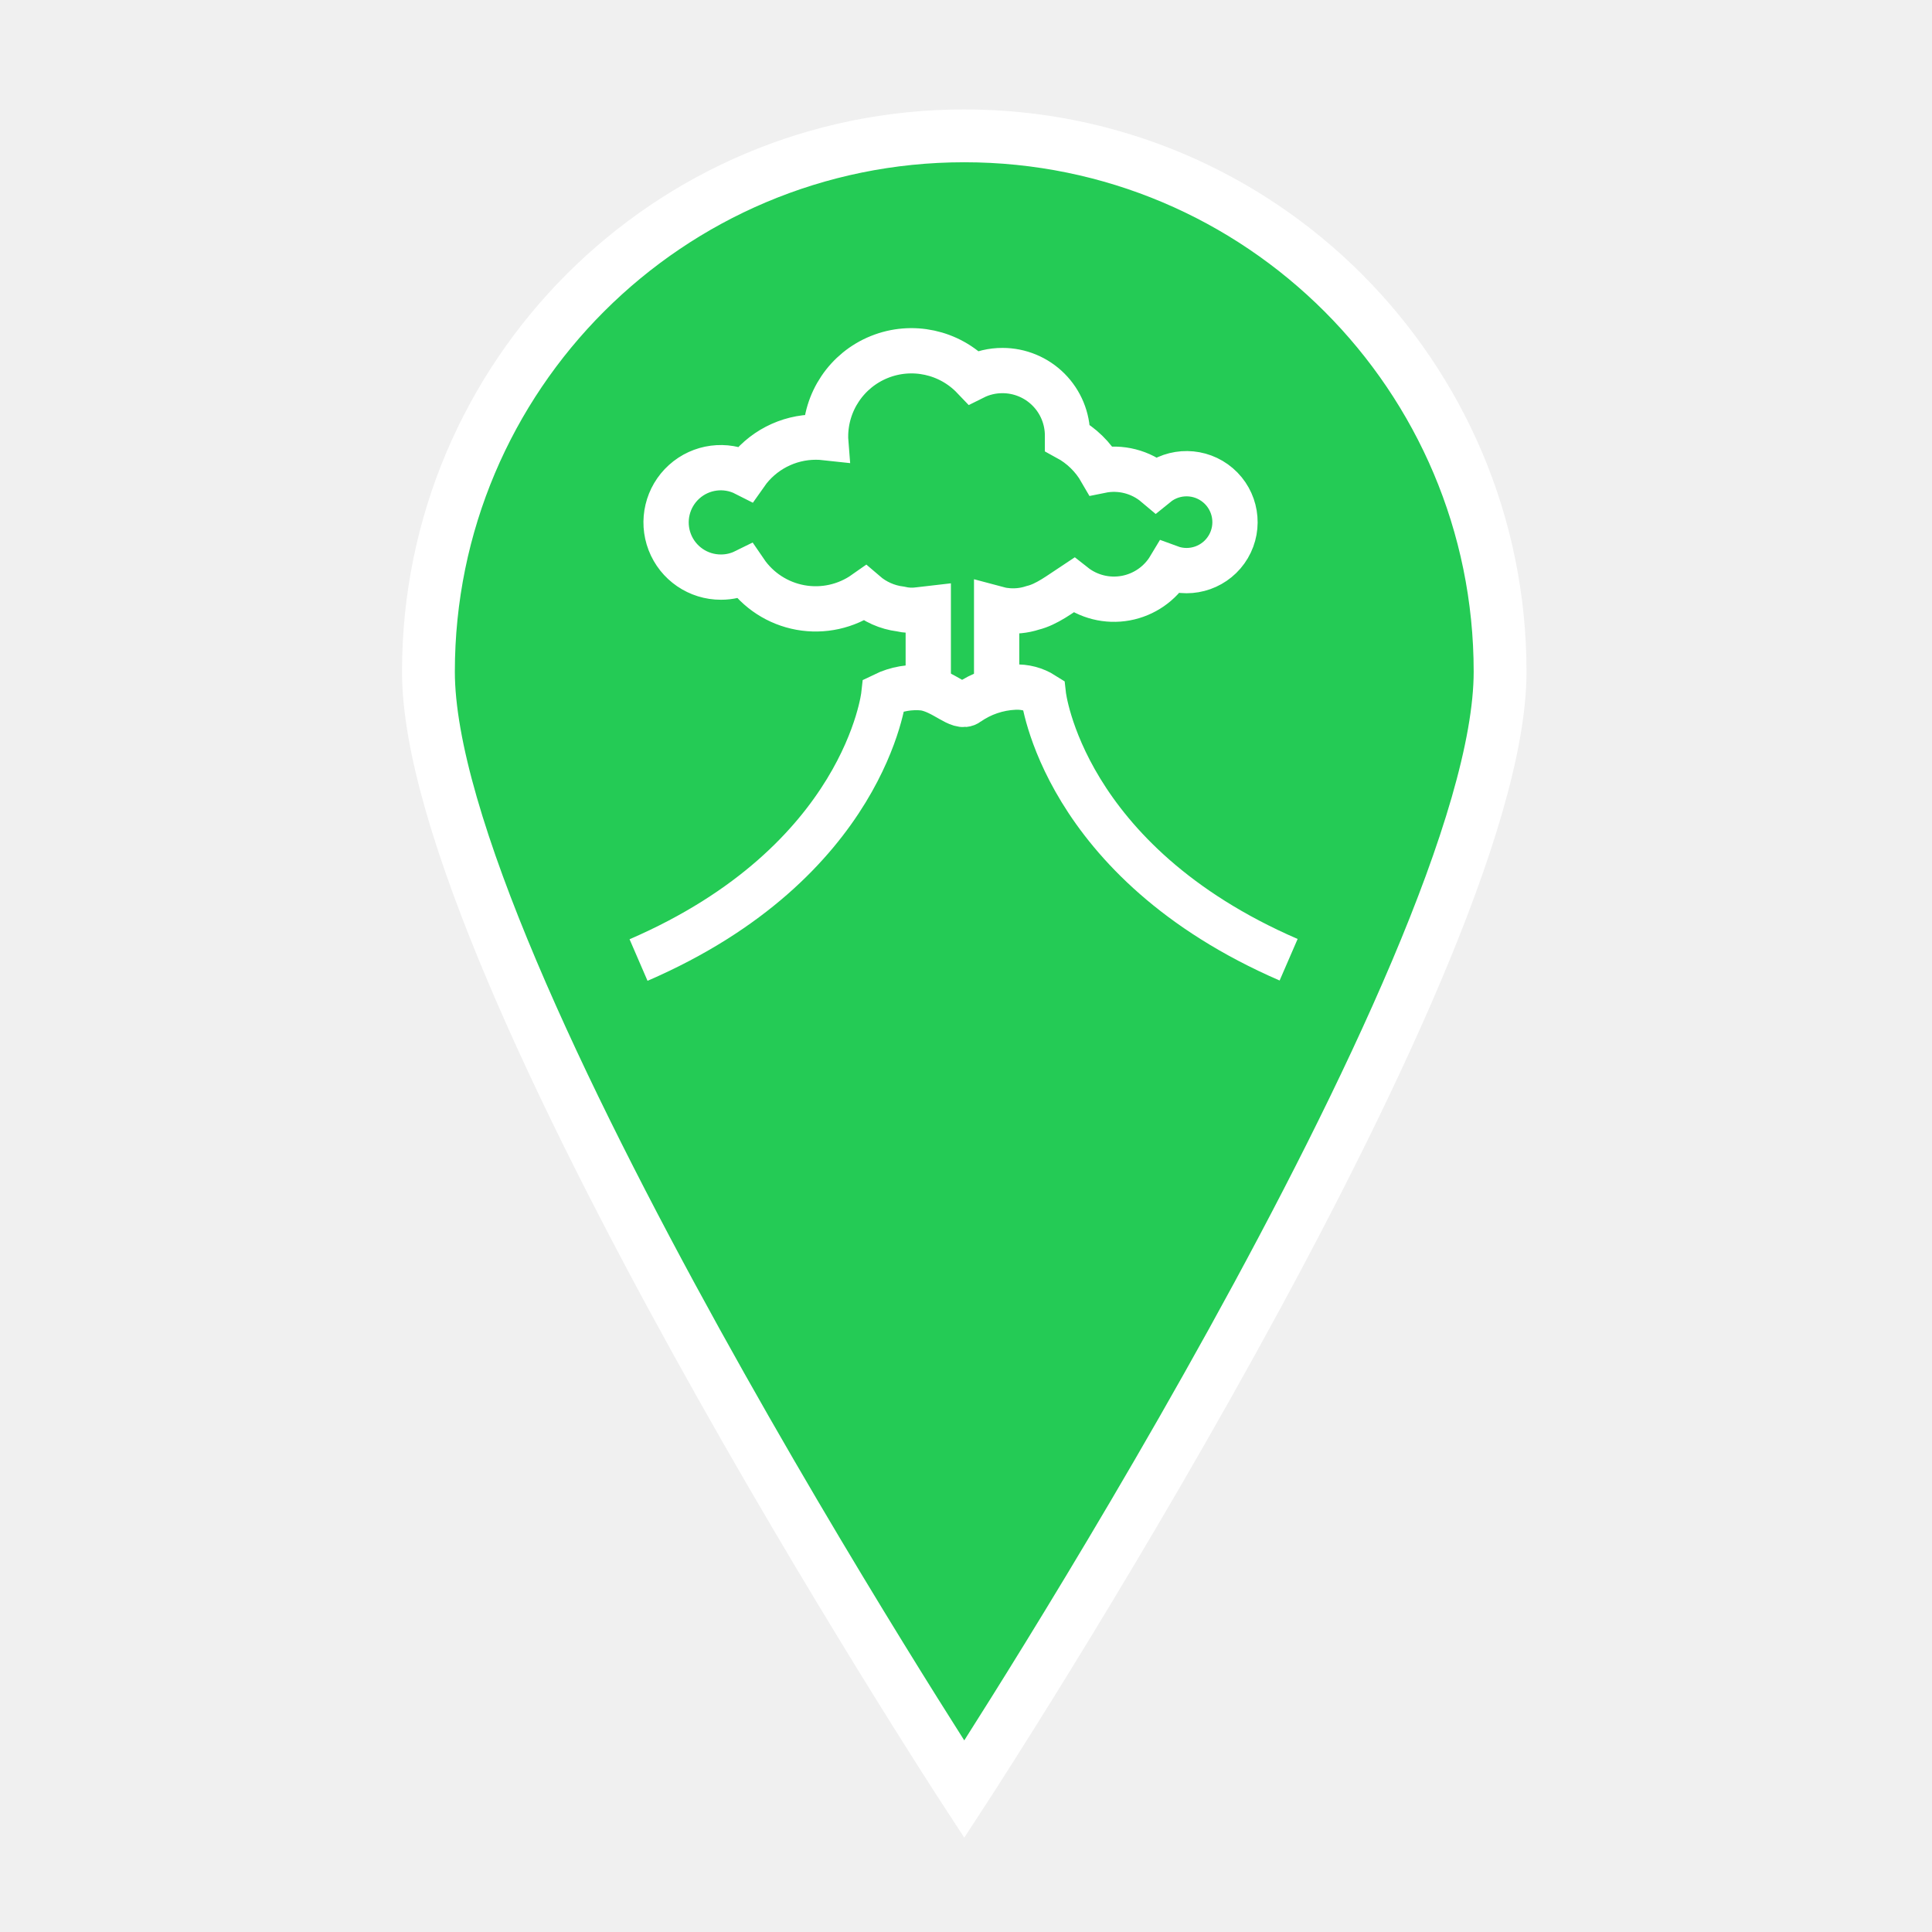
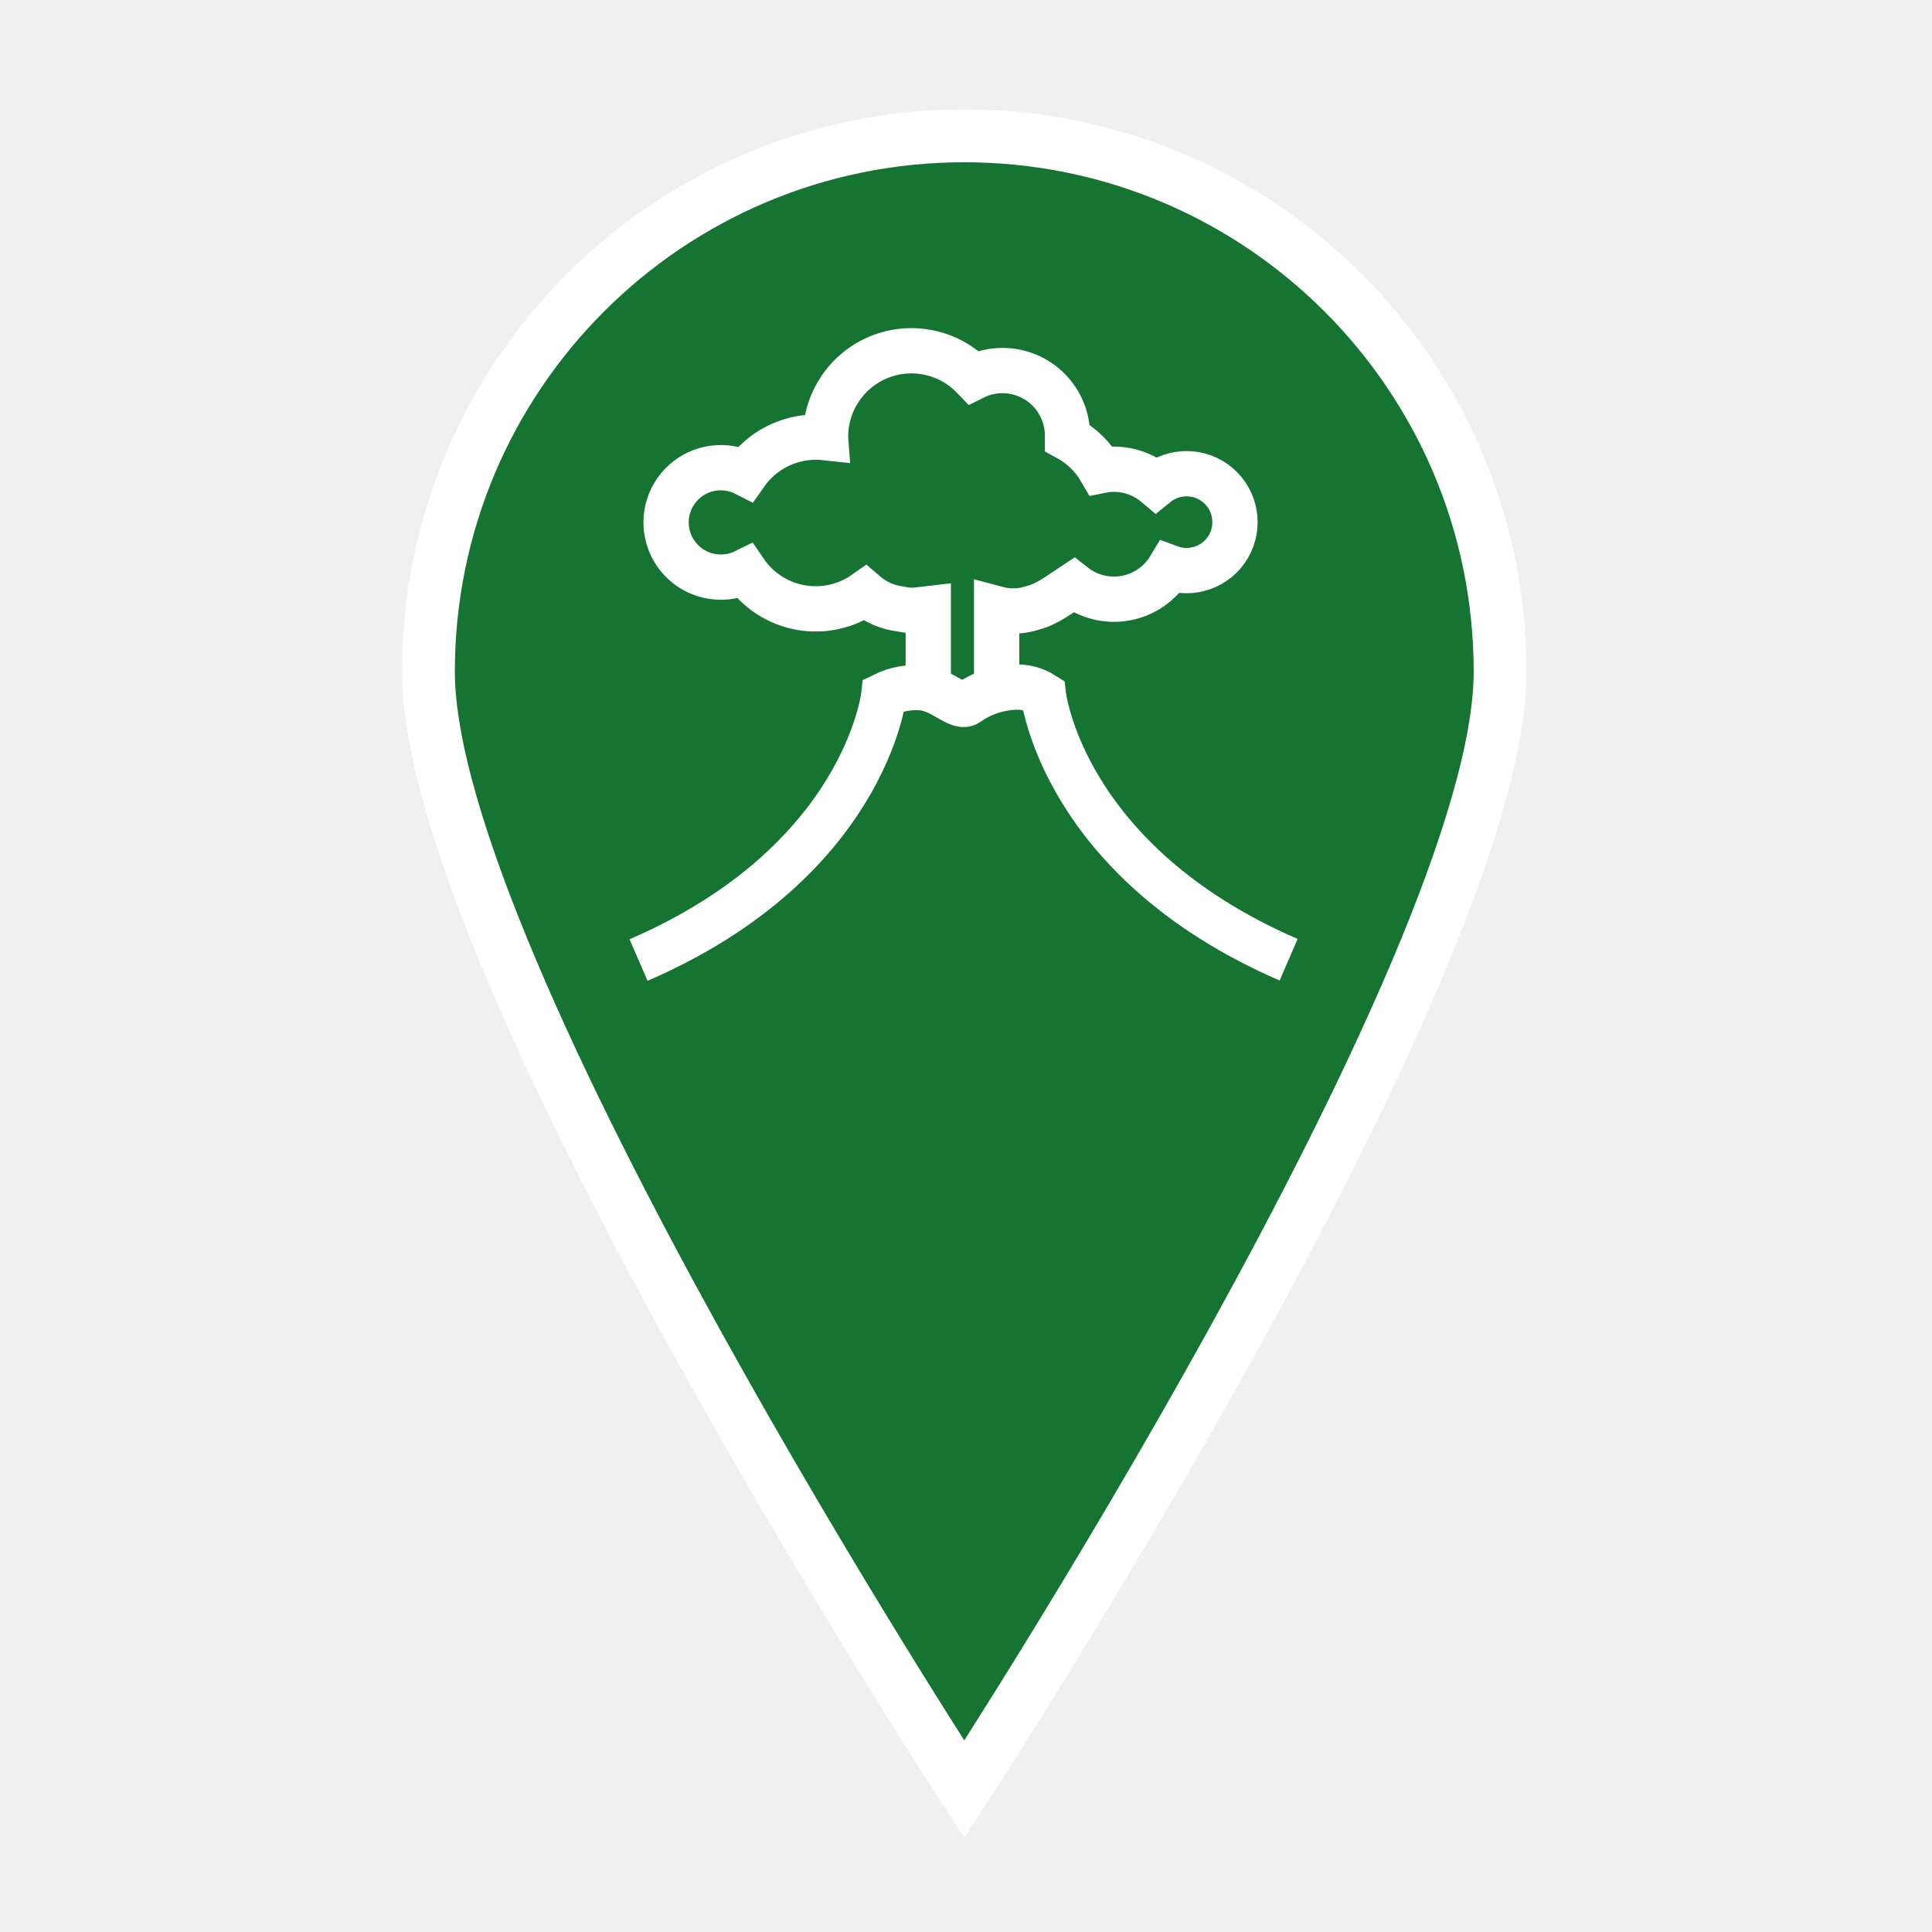
<svg xmlns="http://www.w3.org/2000/svg" id="Layer_1" data-name="Layer 1" viewBox="0 0 256 256">
  <defs>
-     <style>.cls-1{fill:#24cb55;stroke-width:7px;}.cls-1,.cls-2{stroke:#fff;stroke-miterlimit:10;}.cls-2{fill:none;stroke-width:6px;}</style>
+     <style>.cls-1{fill:#157431;stroke-width:7px;}.cls-1,.cls-2{stroke:#fff;stroke-miterlimit:10;}.cls-2{fill:none;stroke-width:6px;}</style>
  </defs>
  <path class="cls-1" d="M198.77,89c0,39.22-71,148.09-71,148.09s-71-108.86-71-148.09a71,71,0,1,1,142,0Z" />
  <path class="cls-2" d="M84.61,127.21c30.06-13,32.5-35.12,32.5-35.12a9.82,9.82,0,0,1,5.35-.93c2.66.45,4.68,2.86,5.77,2a11.75,11.75,0,0,1,6.2-2.11,6.49,6.49,0,0,1,3.82,1s2.44,22.09,32.5,35.12" />
  <path class="cls-2" d="M123,92V80.66l-1.21.14a6.67,6.67,0,0,1-2.51-.11,8.88,8.88,0,0,1-4.67-2.08,11.33,11.33,0,0,1-15.89-2.88,7.16,7.16,0,0,1-3.19.74A7.25,7.25,0,1,1,98.8,62.76a11.37,11.37,0,0,1,9.31-4.84,11.68,11.68,0,0,1,1.28.07.57.57,0,0,1,0-.08A11.38,11.38,0,0,1,129,50a8.5,8.5,0,0,1,3.83-.9,8.61,8.61,0,0,1,8.62,8.62c0,.11,0,.21,0,.31a11.38,11.38,0,0,1,4.43,4.32,8.63,8.63,0,0,1,7.29,1.86,6.42,6.42,0,1,1,1.83,11,8.62,8.62,0,0,1-12.74,2.33c-1.79,1.18-3.56,2.55-5.41,3a8.37,8.37,0,0,1-3.67.35c-.26,0-1.12-.23-1.12-.23V92" />
</svg>
